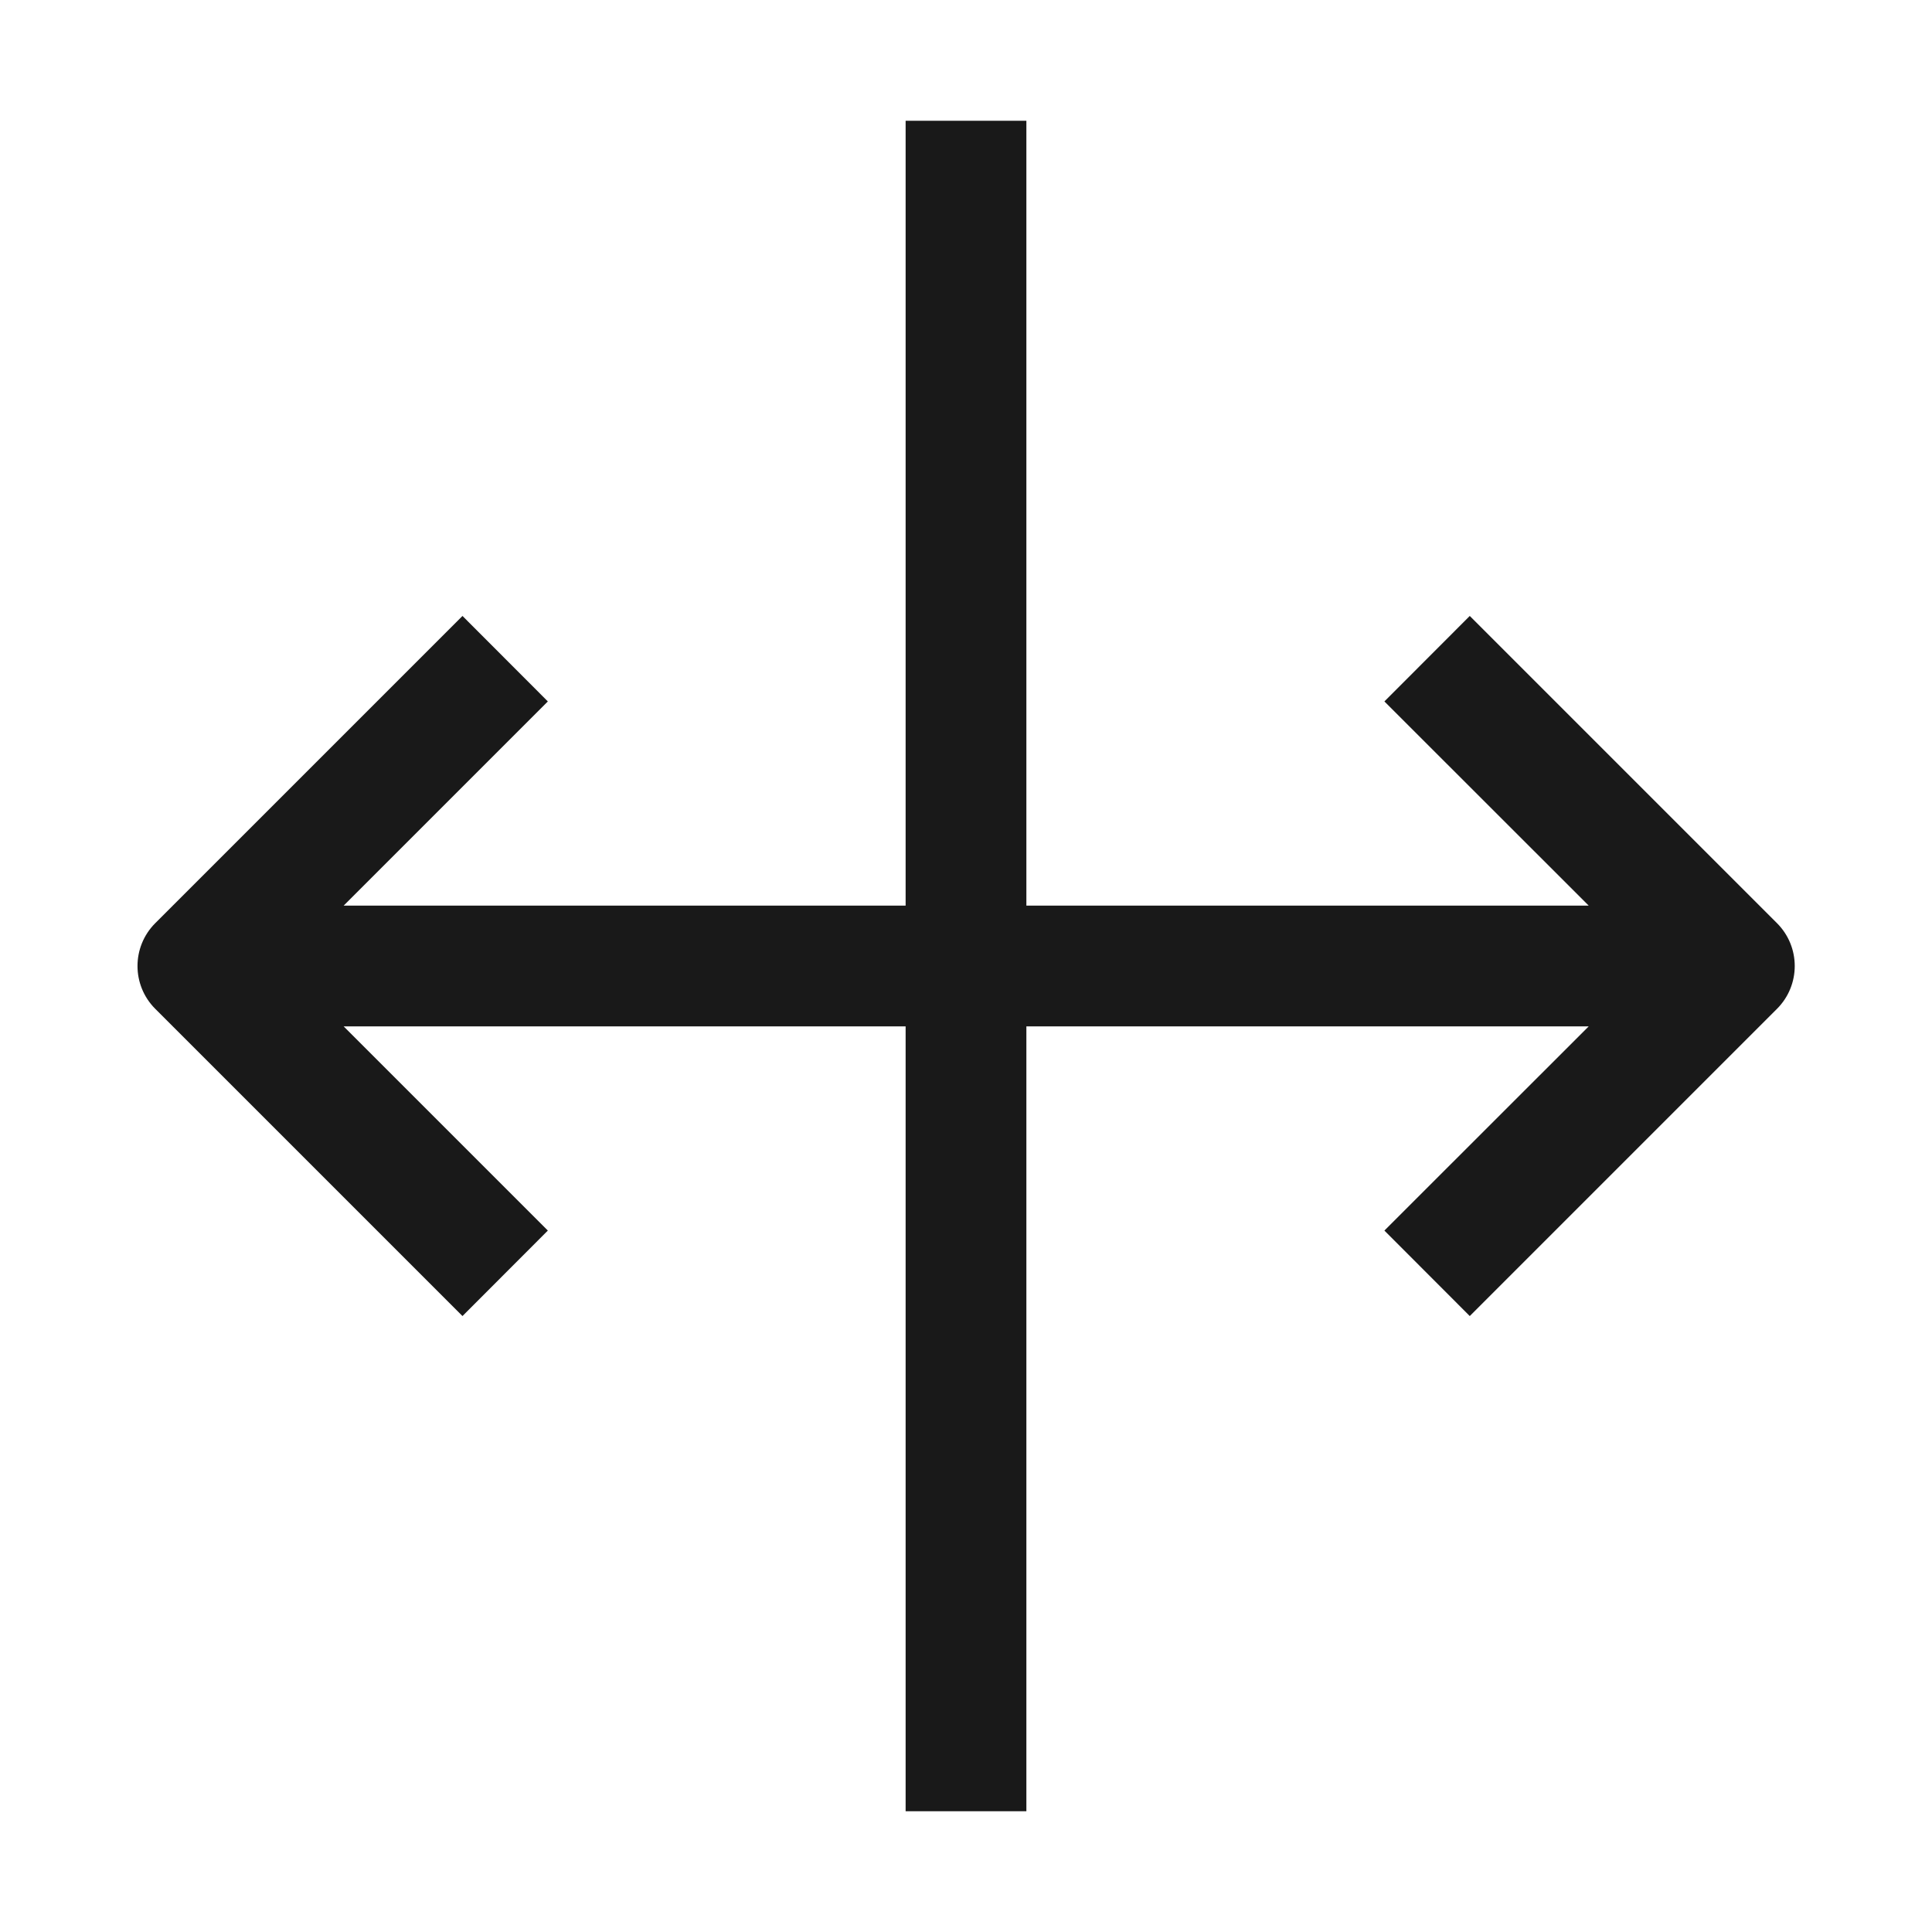
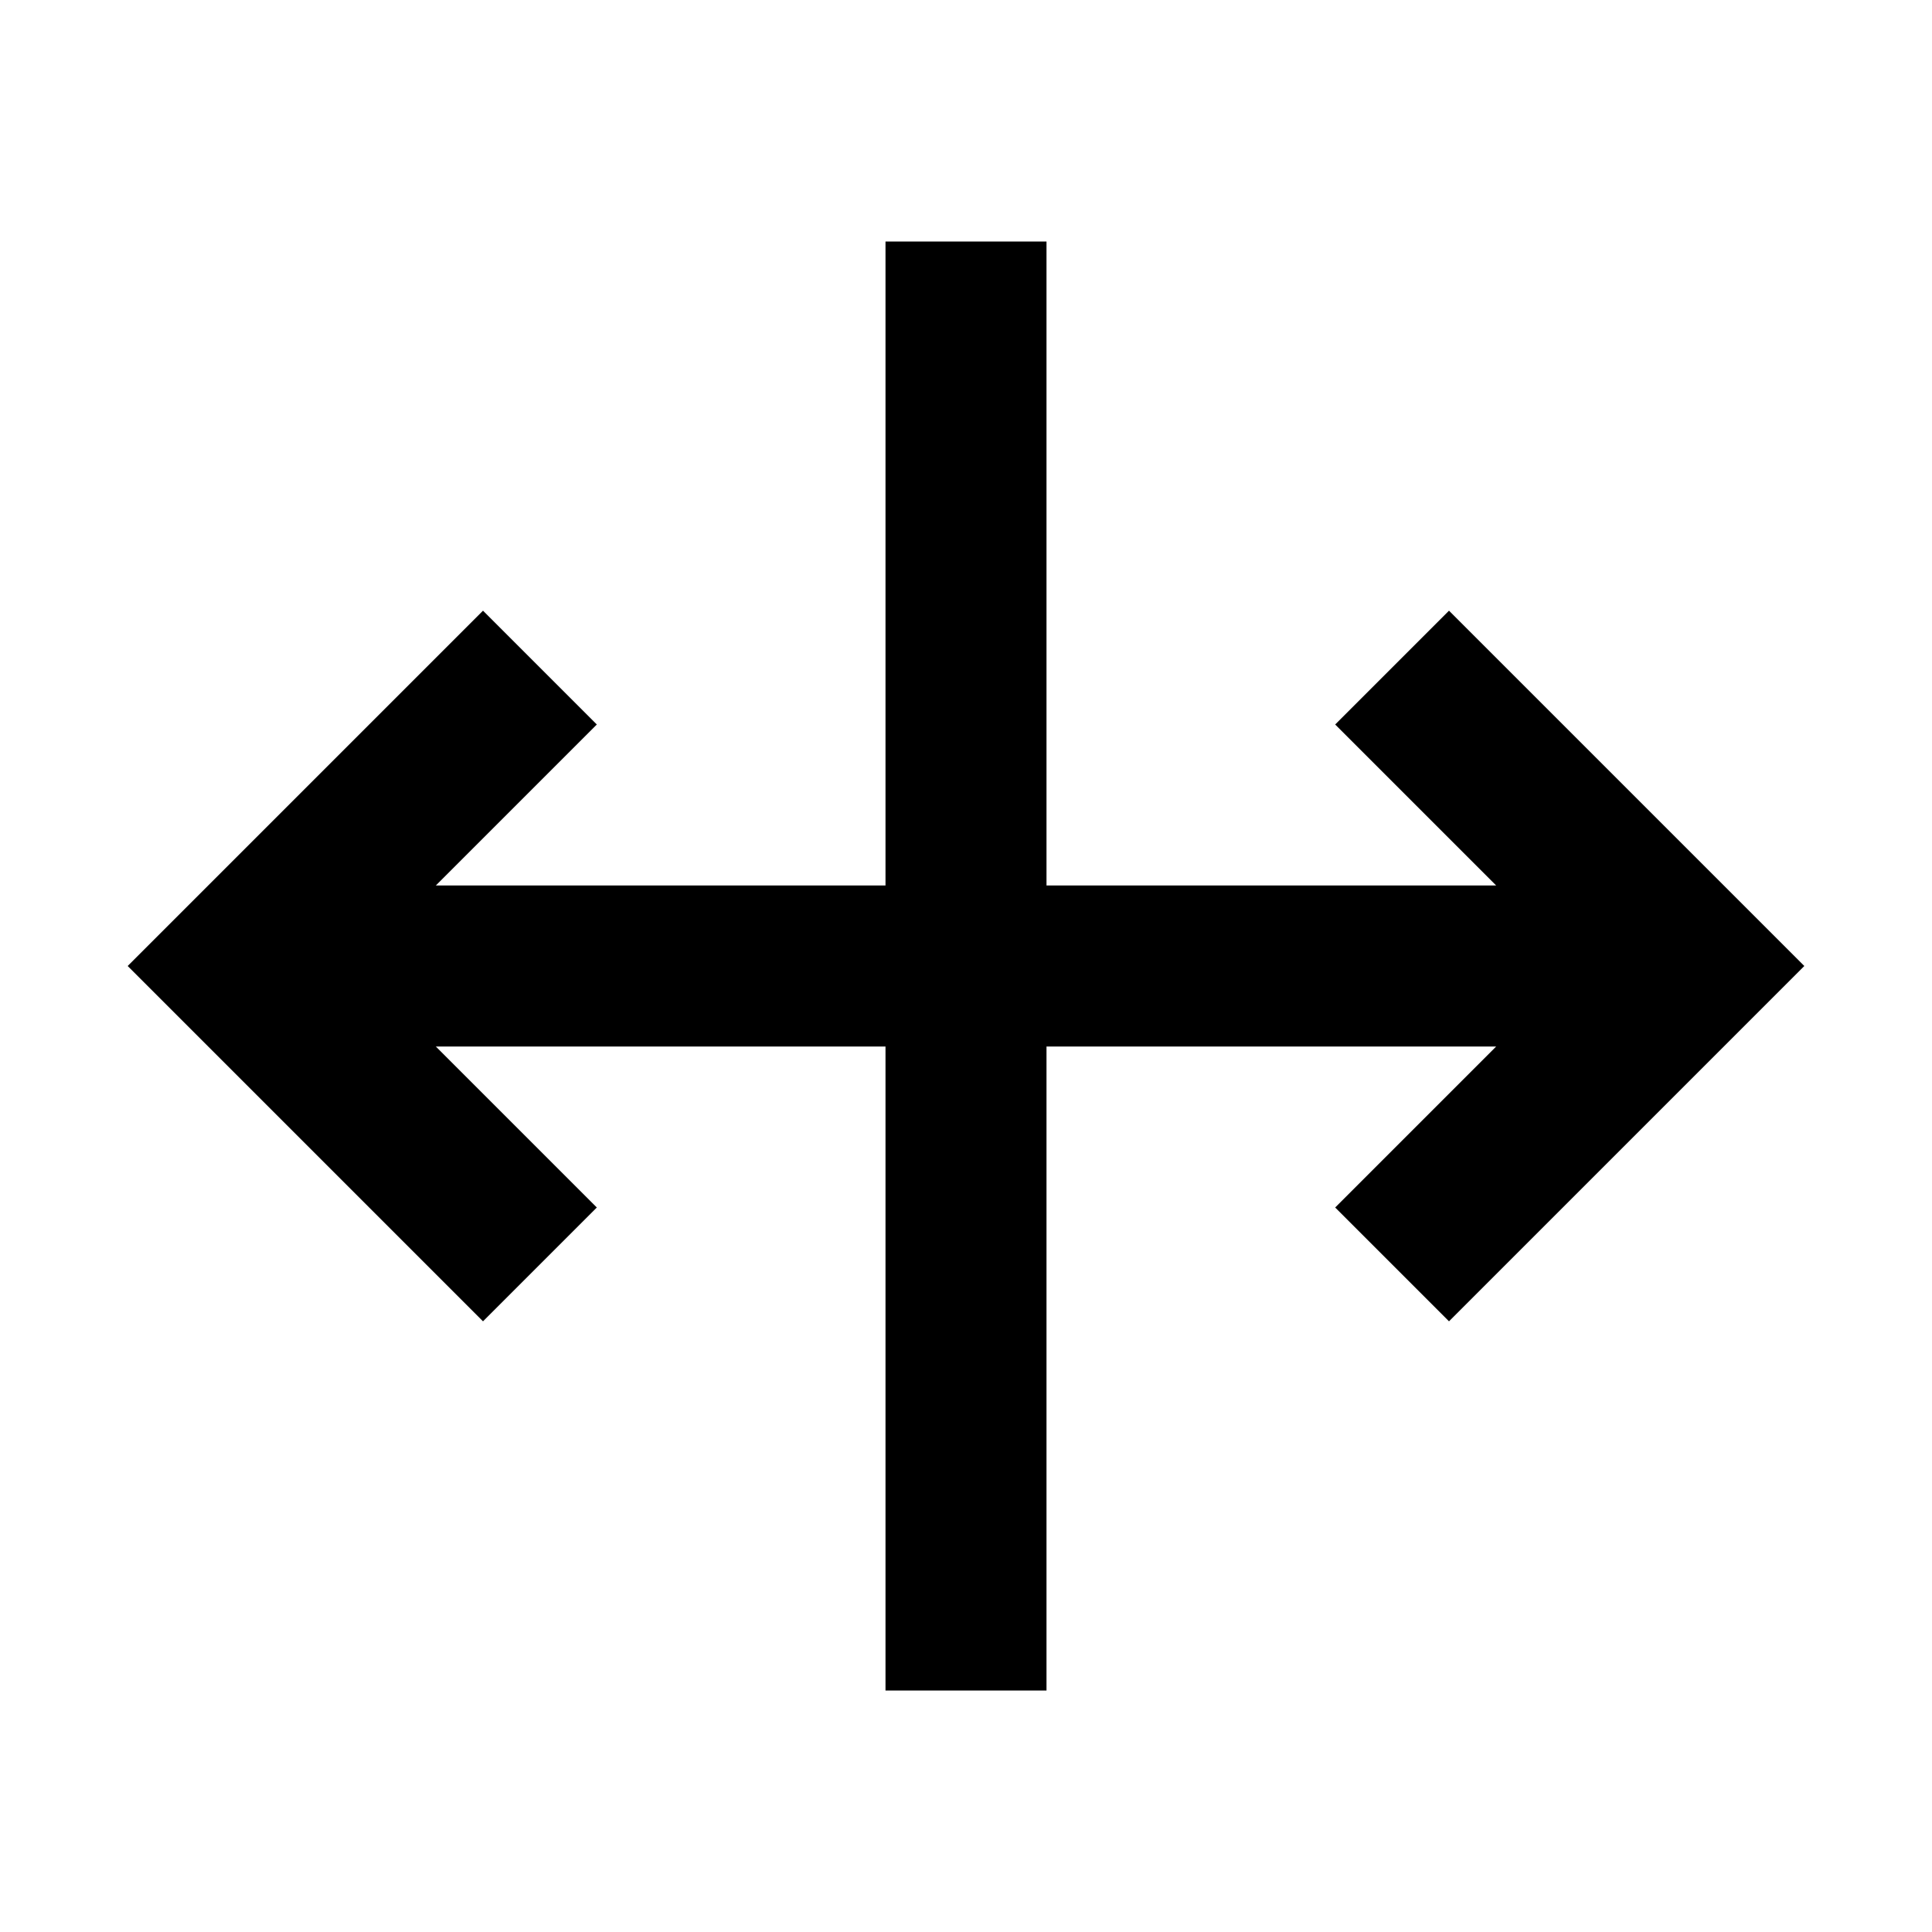
- <svg xmlns="http://www.w3.org/2000/svg" width="16" height="16" viewBox="0 0 16 16" fill="none">
-   <path d="M7.5 8.5V15H8.5V8.5L13.157 8.5L11.465 10.191L12.172 10.899L14.717 8.354C14.912 8.158 14.912 7.842 14.717 7.646L12.172 5.101L11.465 5.809L13.157 7.5L8.5 7.5V1H7.5V7.5L2.846 7.5L4.537 5.809L3.83 5.101L1.285 7.646C1.09 7.842 1.09 8.158 1.285 8.354L3.83 10.899L4.537 10.191L2.846 8.5L7.5 8.5Z" fill="black" fill-opacity="0.9" />
+ <svg xmlns="http://www.w3.org/2000/svg" width="24" height="24" viewBox="0 0 24 24" fill="none">
+   <path d="M13 3V11L18.586 11L16.586 9L18 7.586L22.414 12L18 16.414L16.586 15L18.586 13L13 13V21H11V13L5.414 13L7.414 15L6 16.414L1.586 12L6 7.586L7.414 9L5.414 11L11 11V3H13Z" fill="black" />
</svg>
